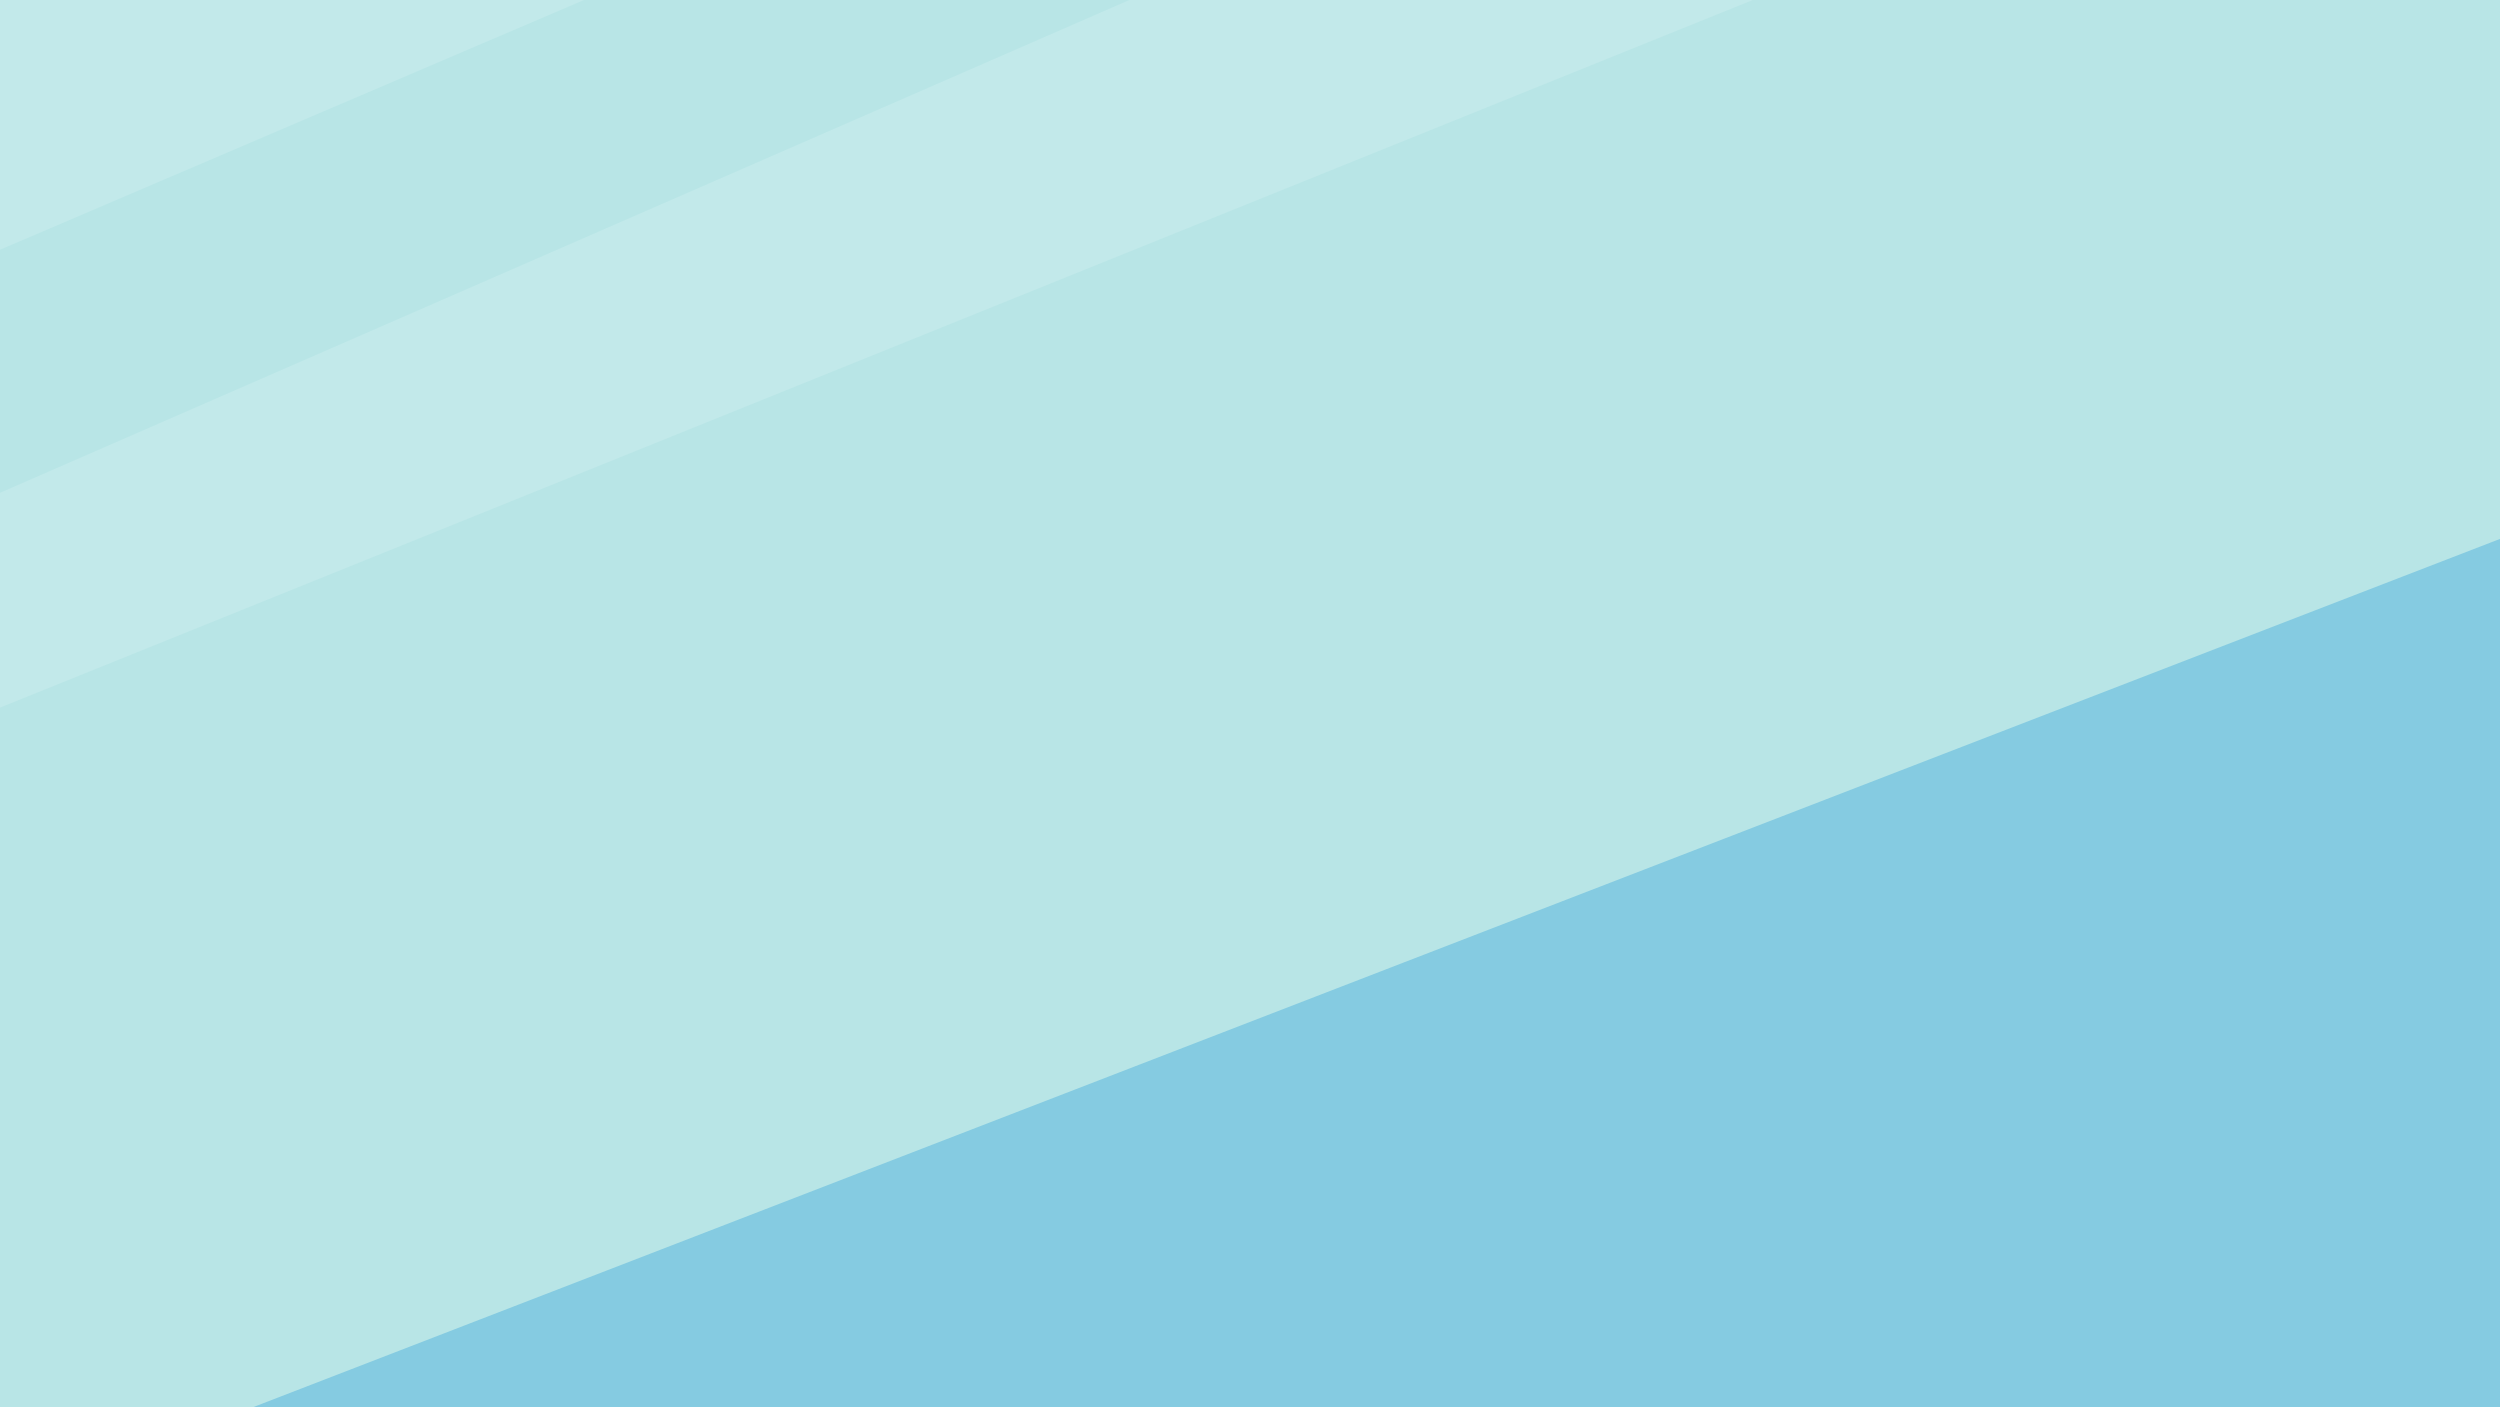
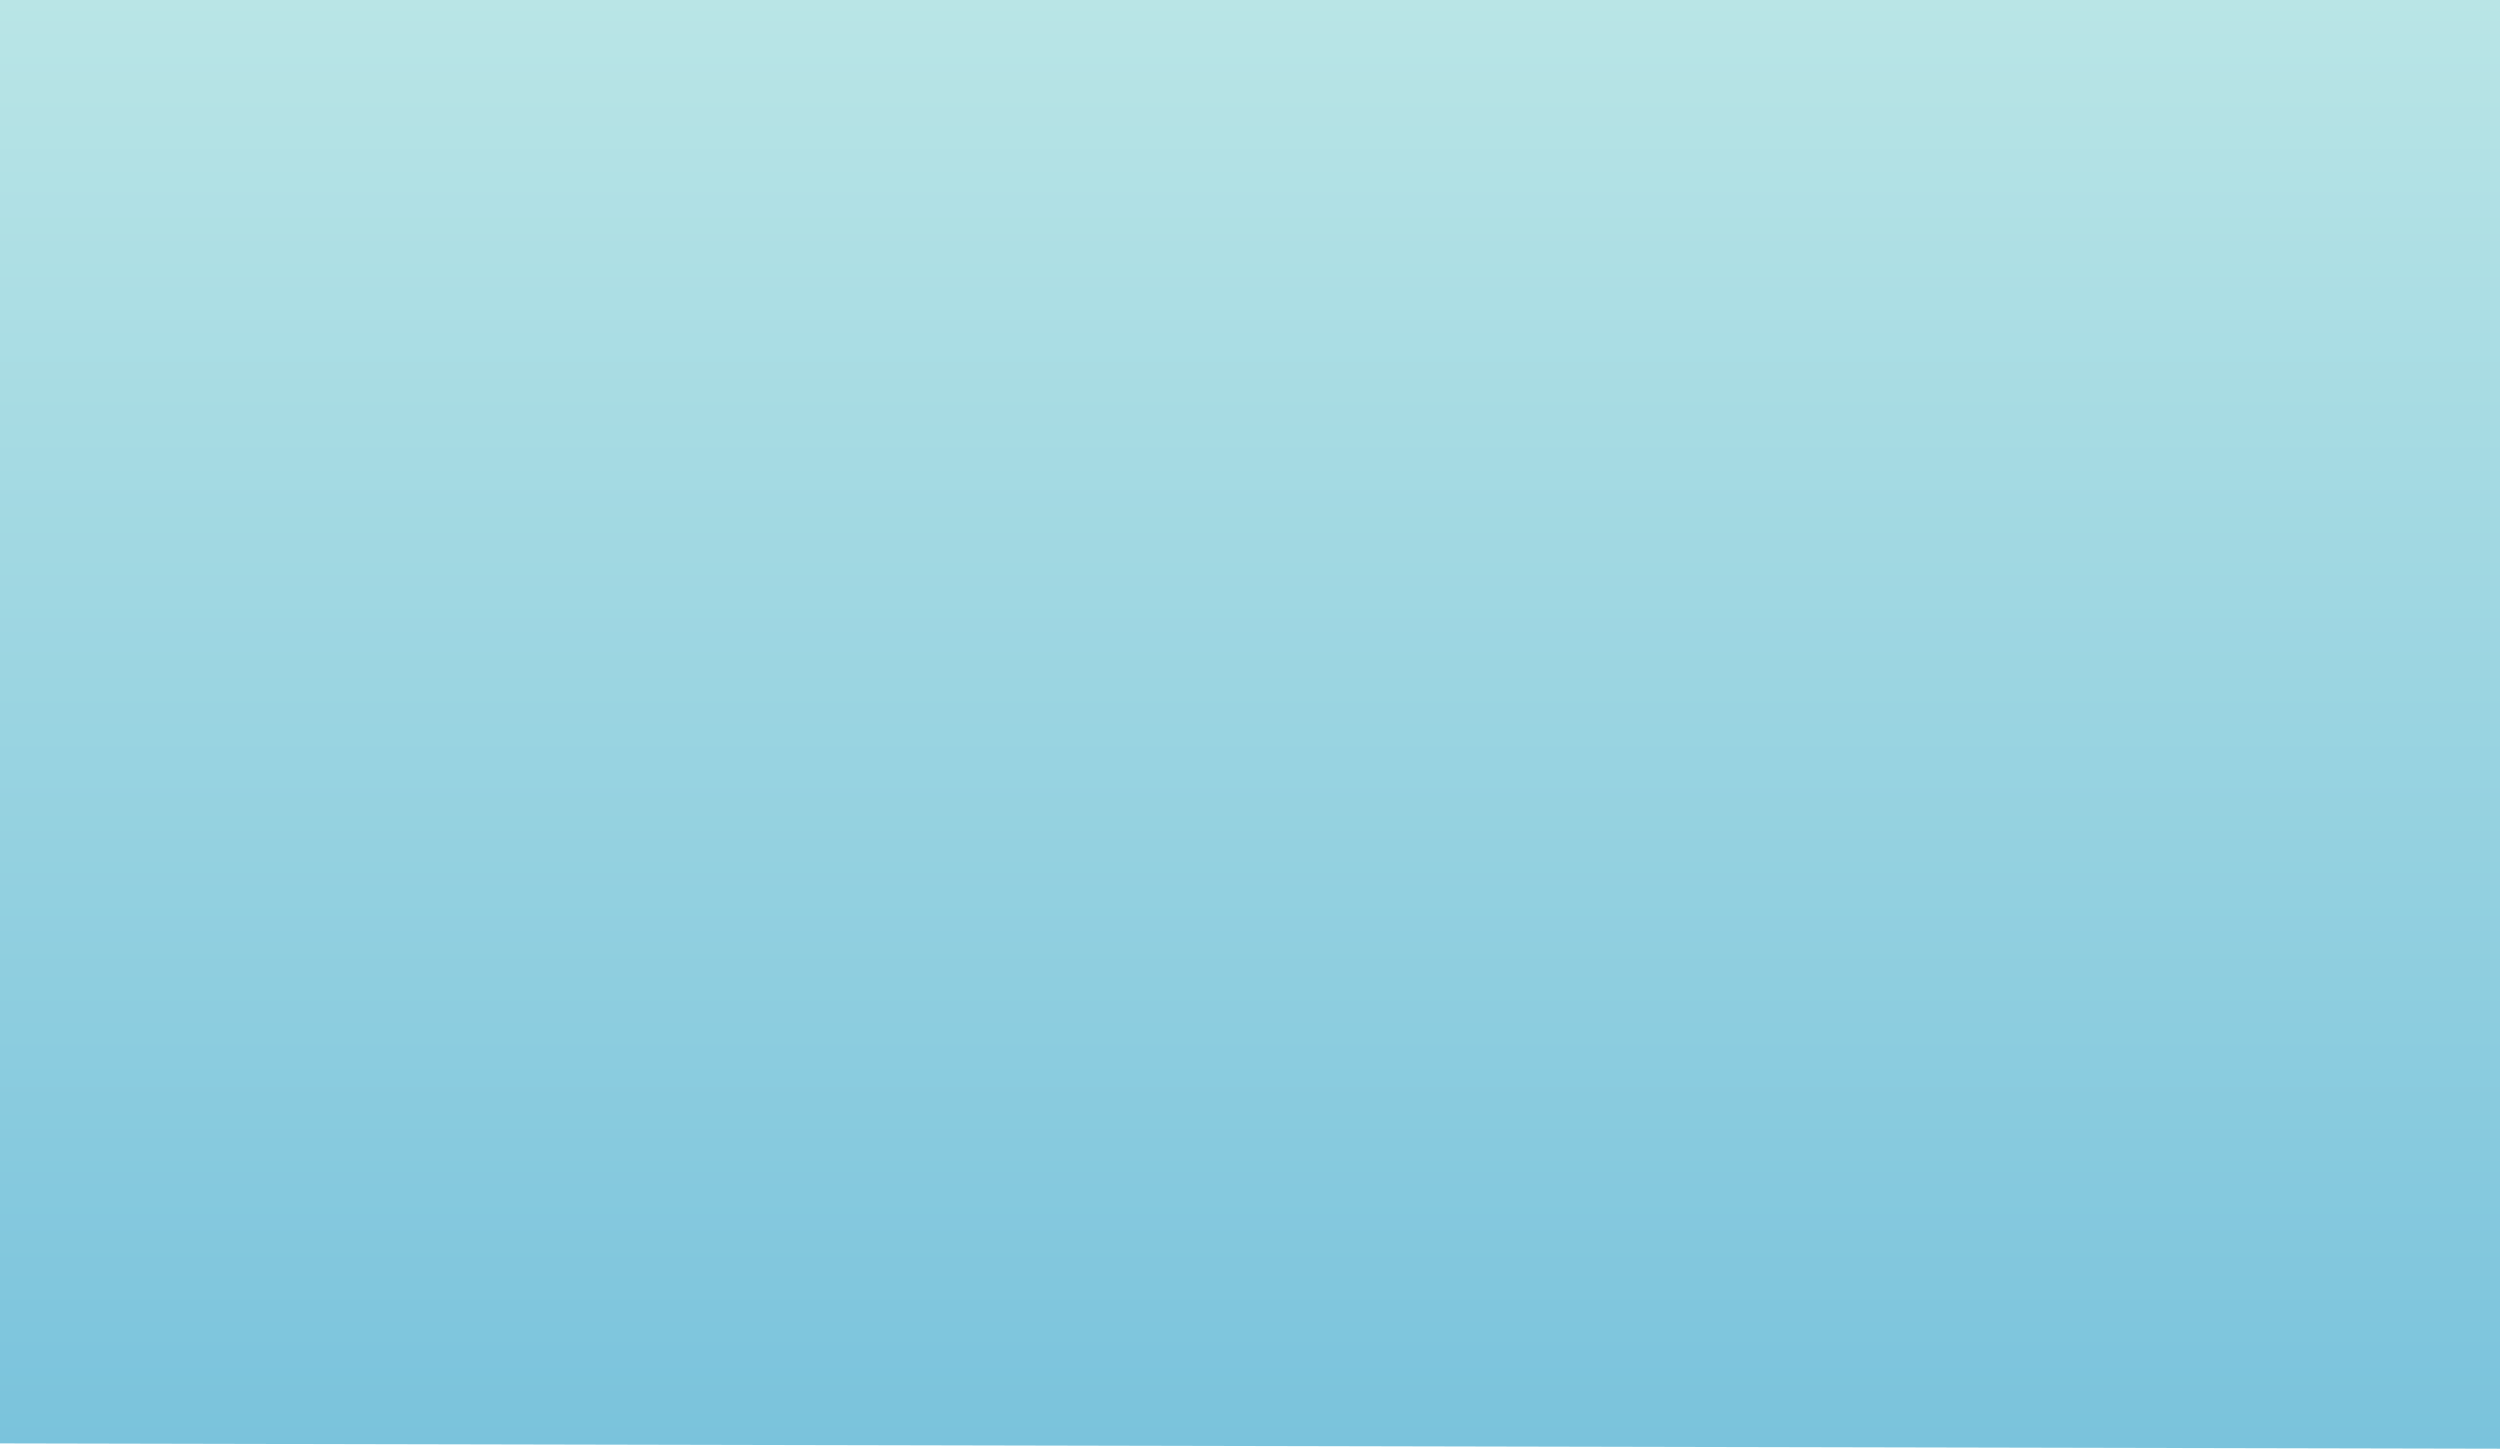
- <svg xmlns="http://www.w3.org/2000/svg" version="1.1" id="Water_base" x="0px" y="0px" viewBox="0 0 1920 1080" style="enable-background:new 0 0 1920 1080;" xml:space="preserve">
-   <style type="text/css">
- 	.st0{fill:#B8E5E6;}
- 	.st1{fill:#C2E9EA;}
- 	.st2{fill:#85CBE1;}
- </style>
-   <g>
-     <polyline class="st0" points="3611,2422.8 -1730.8,2409 -1686.4,-1342.8 3663.2,-1342.8 3611,2422.8  " />
-     <polygon class="st1" points="3588.4,-1342.8 -1686.4,-1342.8 -1730.8,932  " />
-     <polygon class="st1" points="3663.2,-1220 -1769,1150.4 -1769,1257.6 3663.2,-935.4  " />
-     <path class="st2" d="M3699.8-276.2c-291,117.8-4906.2,1894.6-5386.2,2087.4v570.2l5341.8,13.8L3699.8-276.2" />
+ <svg xmlns="http://www.w3.org/2000/svg" viewBox="0 0 1960.94 1136.33">
+   <defs>
+     <style>.f{fill:url(#d);}</style>
+     <linearGradient id="d" x1="980.47" y1="1136.33" x2="980.47" y2="0" gradientTransform="matrix(1, 0, 0, 1, 0, 0)" gradientUnits="userSpaceOnUse">
+       <stop offset="0" stop-color="#7ac3dc" />
+       <stop offset="1" stop-color="#b9e5e6" />
+     </linearGradient>
+   </defs>
+   <g id="a" />
+   <g id="b">
+     <g id="c">
+       <polyline id="e" class="f" points="1960.94 1136.33 0 1132.17 0 0 1960.94 0 1960.94 1136.33" />
+     </g>
  </g>
</svg>
